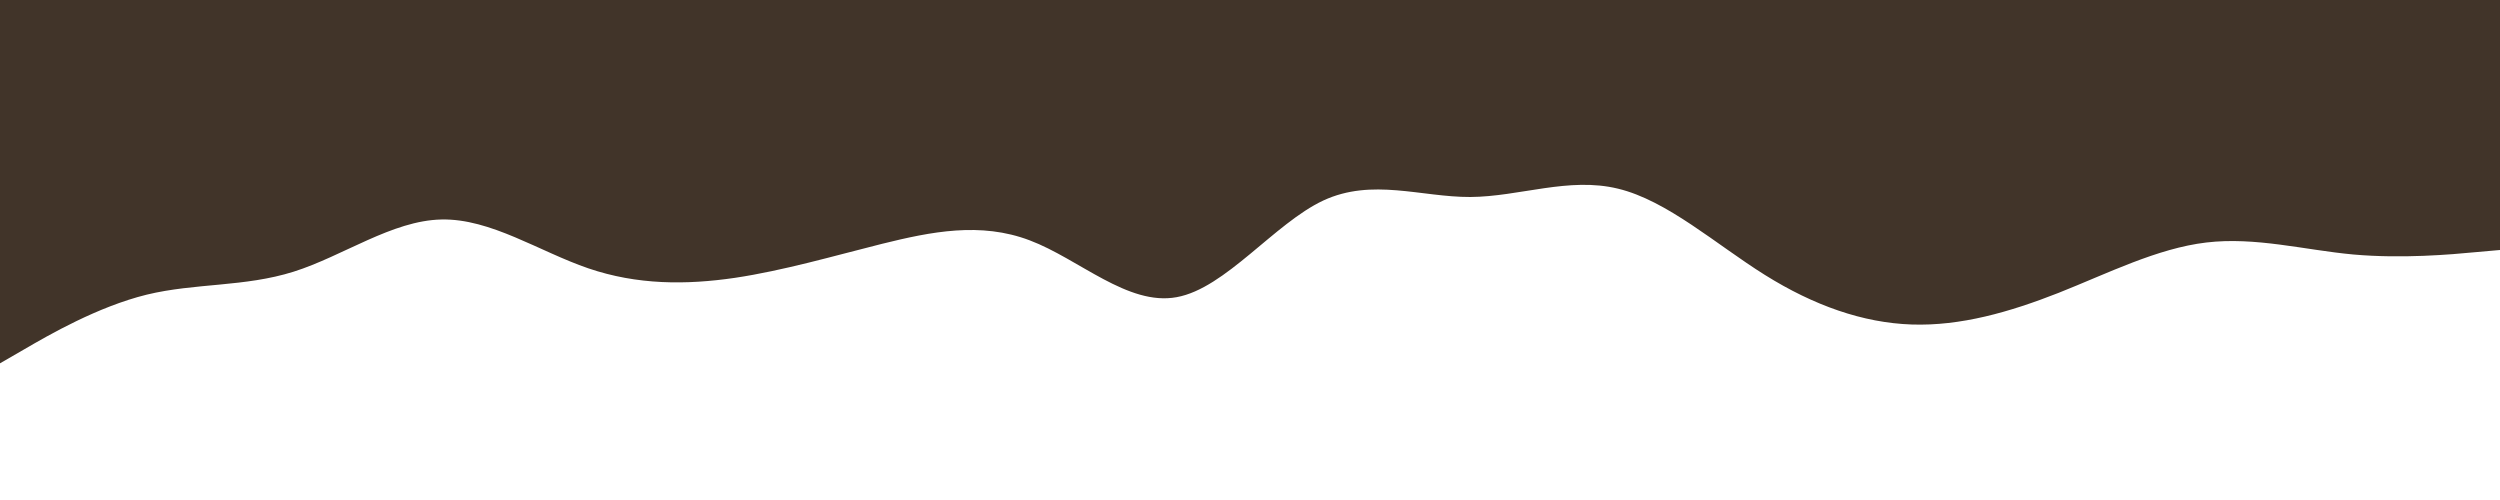
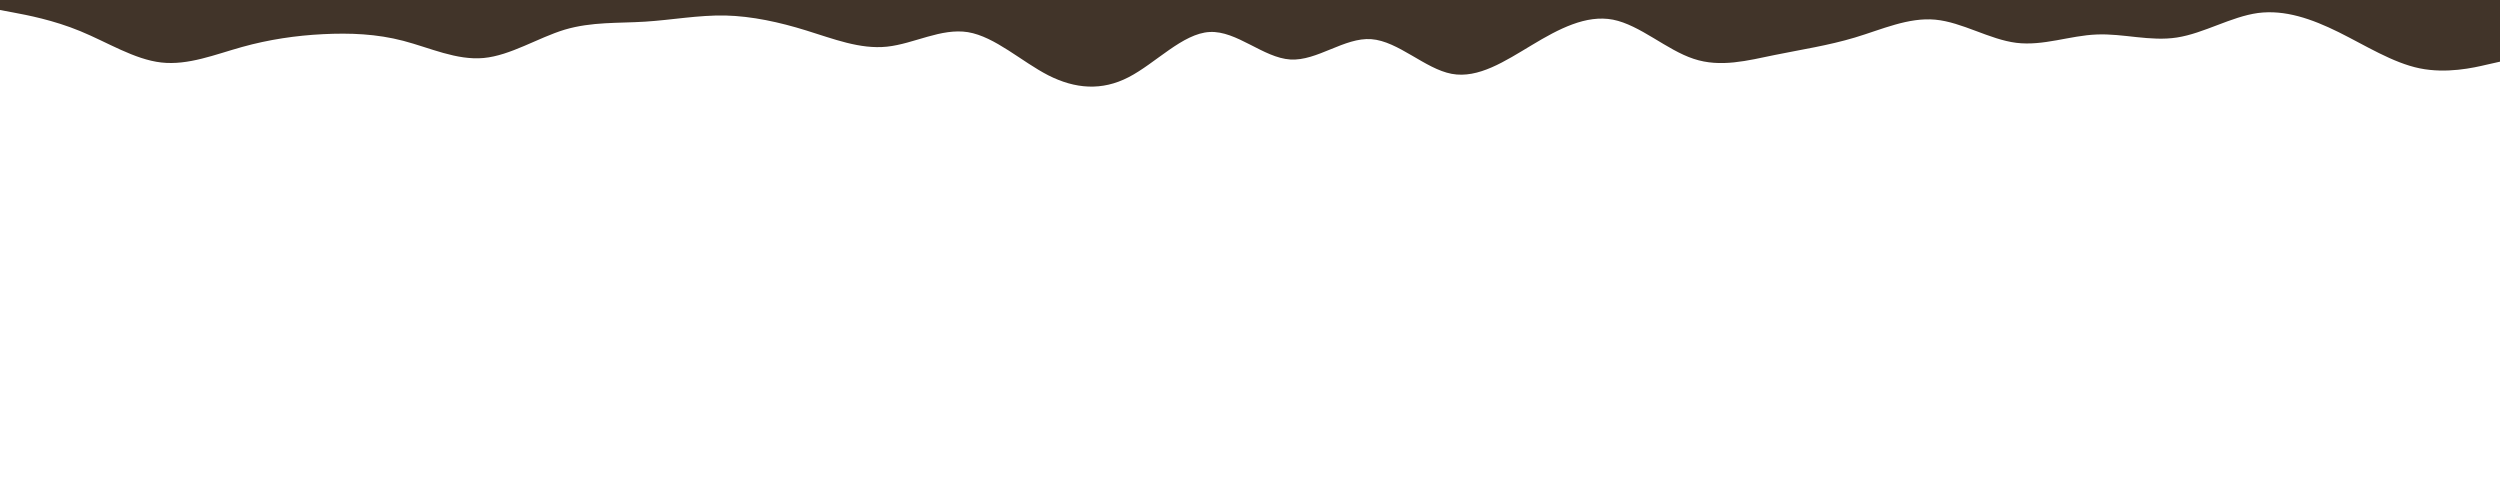
<svg xmlns="http://www.w3.org/2000/svg" id="visual" viewBox="0 0 1500 300" width="1500" height="300" version="1.1">
-   <path d="M0 218L14.7 209.5C29.3 201 58.7 184 88 176.8C117.3 169.7 146.7 172.3 176.2 163C205.7 153.7 235.3 132.3 264.8 131.7C294.3 131 323.7 151 353 161C382.3 171 411.7 171 441 166.7C470.3 162.3 499.7 153.7 529.2 146.3C558.7 139 588.3 133 617.8 144.2C647.3 155.3 676.7 183.7 706 178.3C735.3 173 764.7 134 794 120.3C823.3 106.7 852.7 118.3 882.2 118.2C911.7 118 941.3 106 970.8 113.2C1000.3 120.3 1029.7 146.7 1059 165C1088.3 183.3 1117.7 193.7 1147 194.7C1176.3 195.7 1205.7 187.3 1235.2 175.7C1264.7 164 1294.3 149 1323.8 145.5C1353.3 142 1382.7 150 1412 152.7C1441.3 155.3 1470.7 152.7 1485.3 151.3L1500 150L1500 0L1485.3 0C1470.7 0 1441.3 0 1412 0C1382.7 0 1353.3 0 1323.8 0C1294.3 0 1264.7 0 1235.2 0C1205.7 0 1176.3 0 1147 0C1117.7 0 1088.3 0 1059 0C1029.7 0 1000.3 0 970.8 0C941.3 0 911.7 0 882.2 0C852.7 0 823.3 0 794 0C764.7 0 735.3 0 706 0C676.7 0 647.3 0 617.8 0C588.3 0 558.7 0 529.2 0C499.7 0 470.3 0 441 0C411.7 0 382.3 0 353 0C323.7 0 294.3 0 264.8 0C235.3 0 205.7 0 176.2 0C146.7 0 117.3 0 88 0C58.7 0 29.3 0 14.7 0L0 0Z" fill="#413429" stroke-linecap="round" stroke-linejoin="miter" />
+   <path d="M0 6L8 7.5C16 9 32 12 48.2 18.7C64.3 25.3 80.7 35.7 96.8 37.5C113 39.3 129 32.7 145.2 28.2C161.3 23.7 177.7 21.3 193.8 20.5C210 19.7 226 20.3 242 24.5C258 28.7 274 36.3 290.2 34.8C306.3 33.3 322.7 22.7 338.8 17.8C355 13 371 14 387 13C403 12 419 9 435.2 9.3C451.3 9.7 467.7 13.3 483.8 18.3C500 23.3 516 29.7 532.2 28C548.3 26.3 564.7 16.7 580.8 19.3C597 22 613 37 629 45.2C645 53.3 661 54.7 677.2 46.3C693.3 38 709.7 20 725.8 19.2C742 18.3 758 34.7 774.2 35.7C790.3 36.7 806.7 22.3 822.8 23.5C839 24.7 855 41.3 871 44.3C887 47.3 903 36.7 919.2 27C935.3 17.3 951.7 8.7 967.8 11.8C984 15 1000 30 1016.2 35.3C1032.3 40.7 1048.7 36.3 1064.8 33C1081 29.7 1097 27.3 1113 22.5C1129 17.7 1145 10.3 1161.2 11.8C1177.3 13.3 1193.7 23.7 1209.8 25.7C1226 27.7 1242 21.3 1258 20.7C1274 20 1290 25 1306.2 22.5C1322.3 20 1338.7 10 1354.8 7.8C1371 5.7 1387 11.3 1403.2 19.3C1419.3 27.3 1435.7 37.7 1451.8 41C1468 44.3 1484 40.7 1492 38.8L1500 37L1500 0L1492 0C1484 0 1468 0 1451.8 0C1435.7 0 1419.3 0 1403.2 0C1387 0 1371 0 1354.8 0C1338.7 0 1322.3 0 1306.2 0C1290 0 1274 0 1258 0C1242 0 1226 0 1209.8 0C1193.7 0 1177.3 0 1161.2 0C1145 0 1129 0 1113 0C1097 0 1081 0 1064.8 0C1048.7 0 1032.3 0 1016.2 0C1000 0 984 0 967.8 0C951.7 0 935.3 0 919.2 0C903 0 887 0 871 0C855 0 839 0 822.8 0C806.7 0 790.3 0 774.2 0C758 0 742 0 725.8 0C709.7 0 693.3 0 677.2 0C661 0 645 0 629 0C613 0 597 0 580.8 0C564.7 0 548.3 0 532.2 0C516 0 500 0 483.8 0C467.7 0 451.3 0 435.2 0C419 0 403 0 387 0C371 0 355 0 338.8 0C322.7 0 306.3 0 290.2 0C274 0 258 0 242 0C226 0 210 0 193.8 0C177.7 0 161.3 0 145.2 0C129 0 113 0 96.8 0C80.7 0 64.3 0 48.2 0C32 0 16 0 8 0L0 0Z" fill="#413429" stroke-linecap="round" stroke-linejoin="miter" />
</svg>
